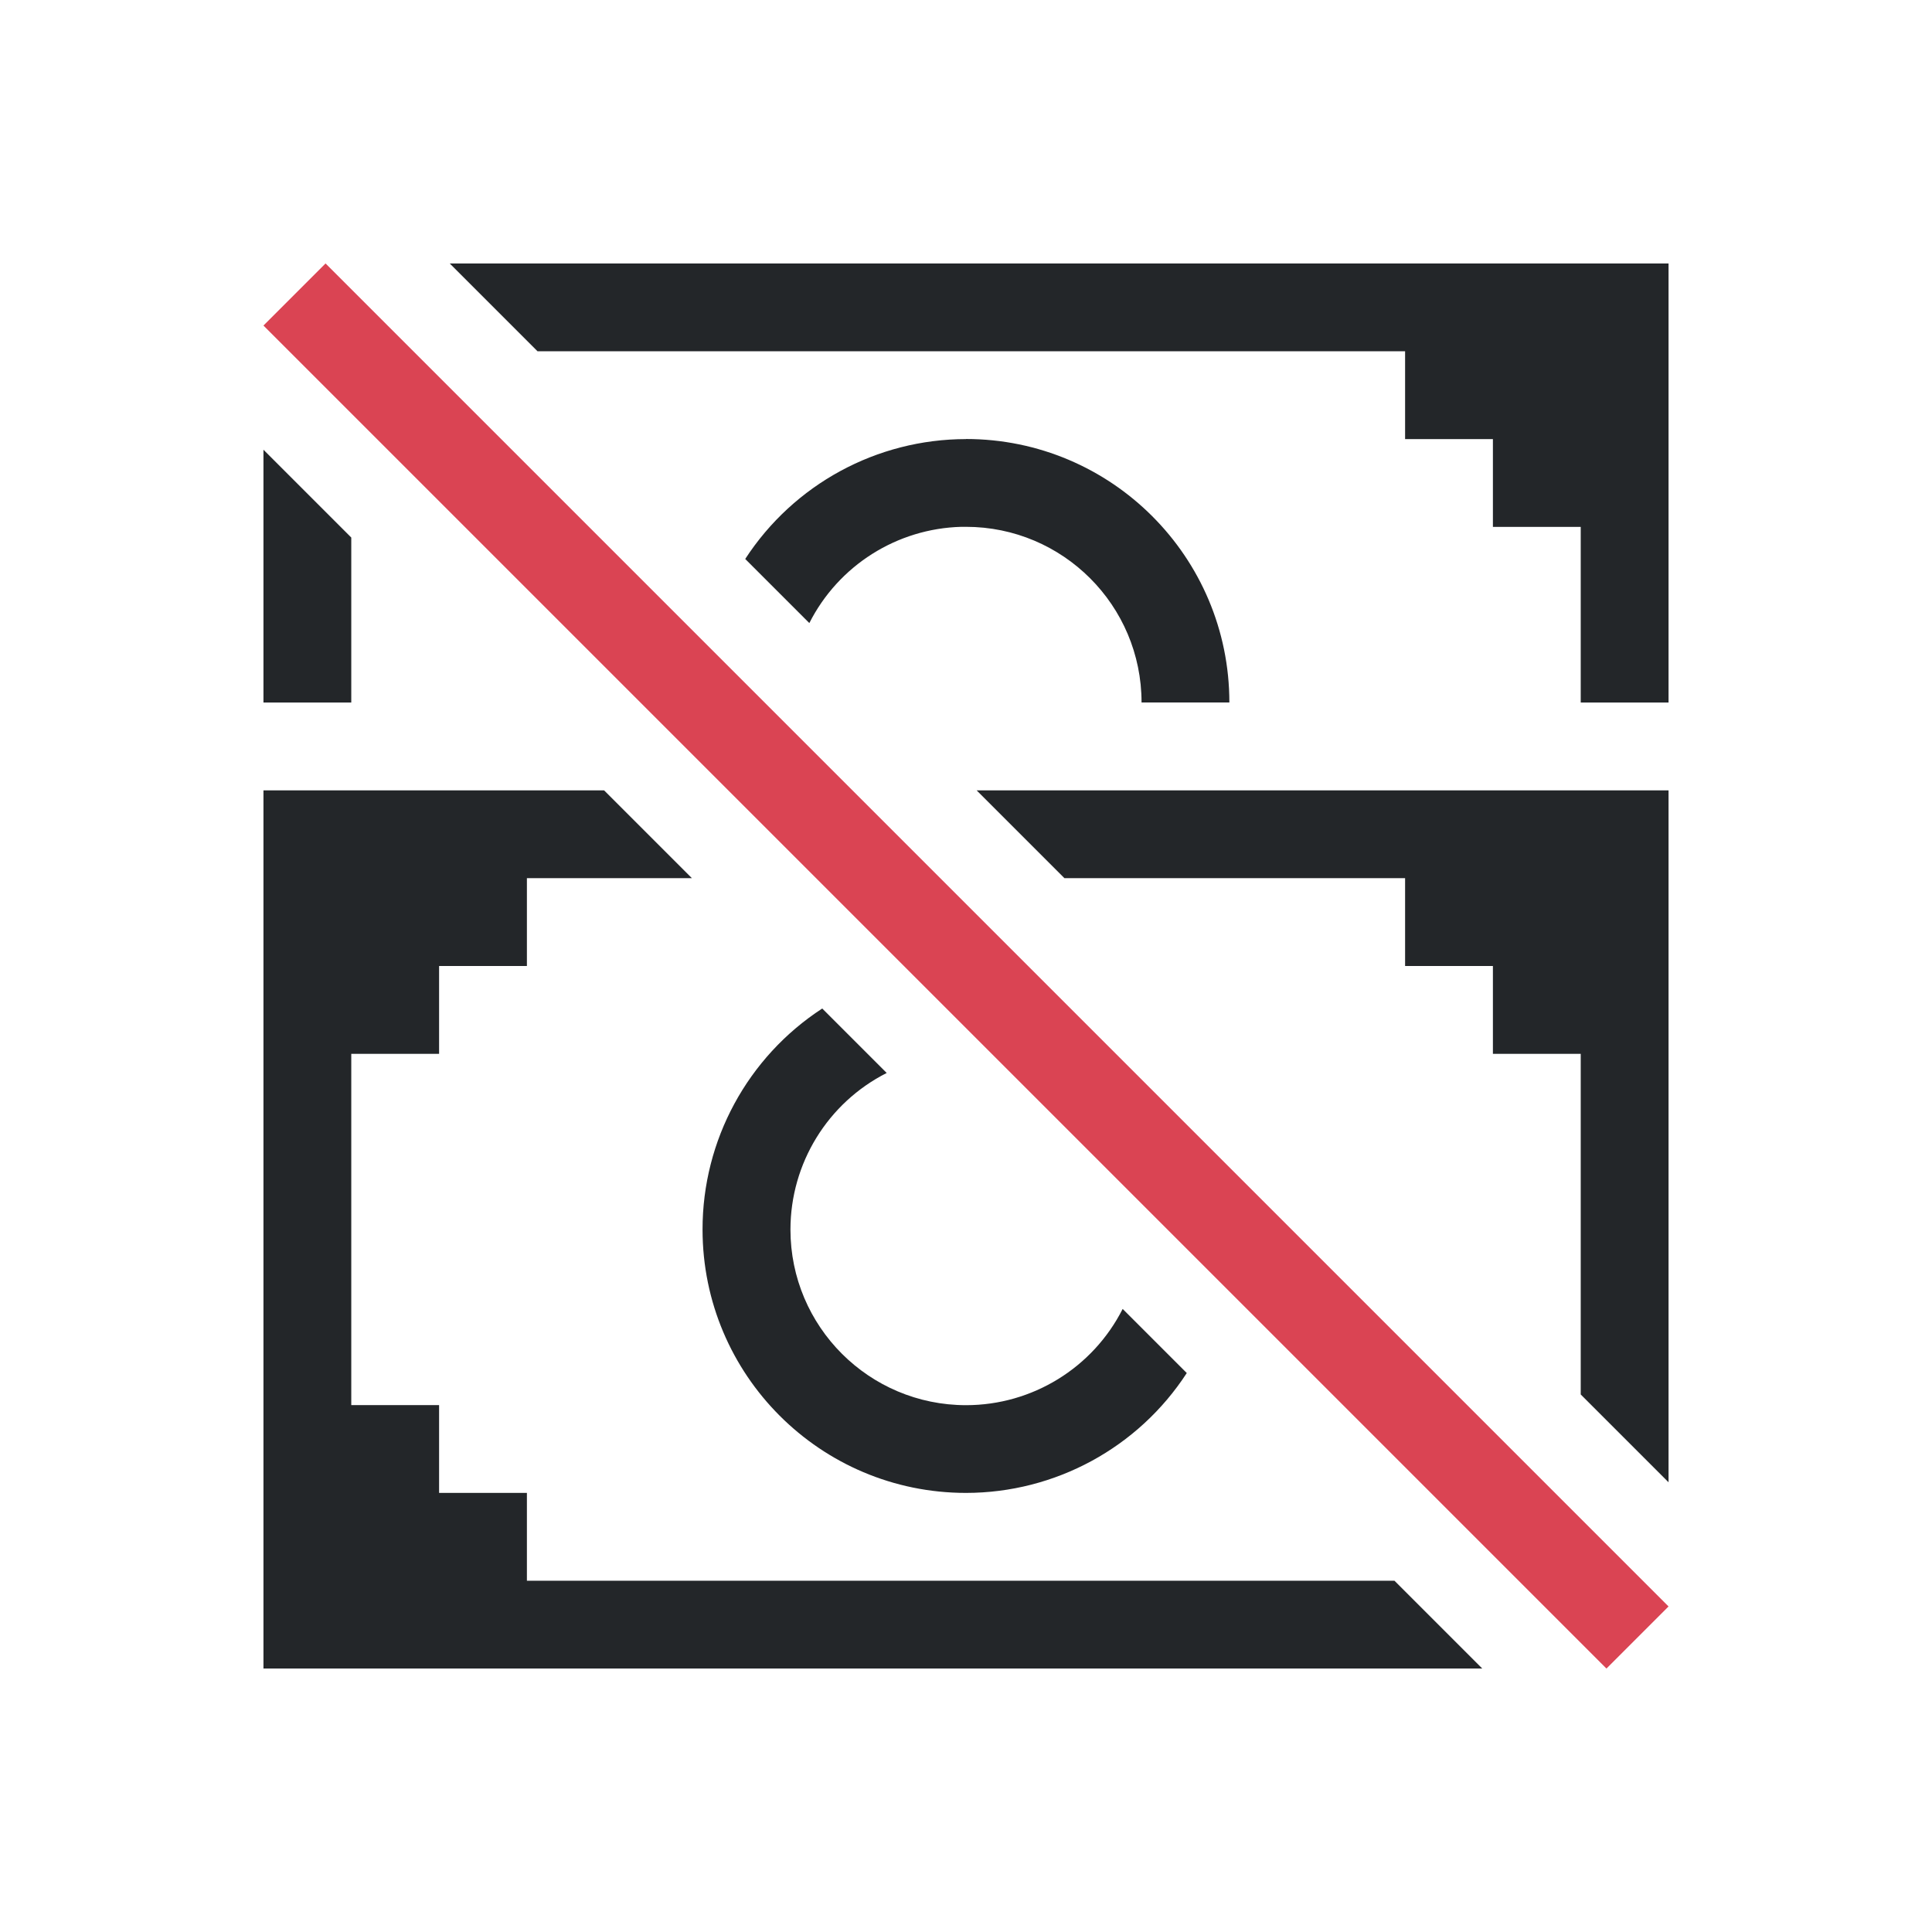
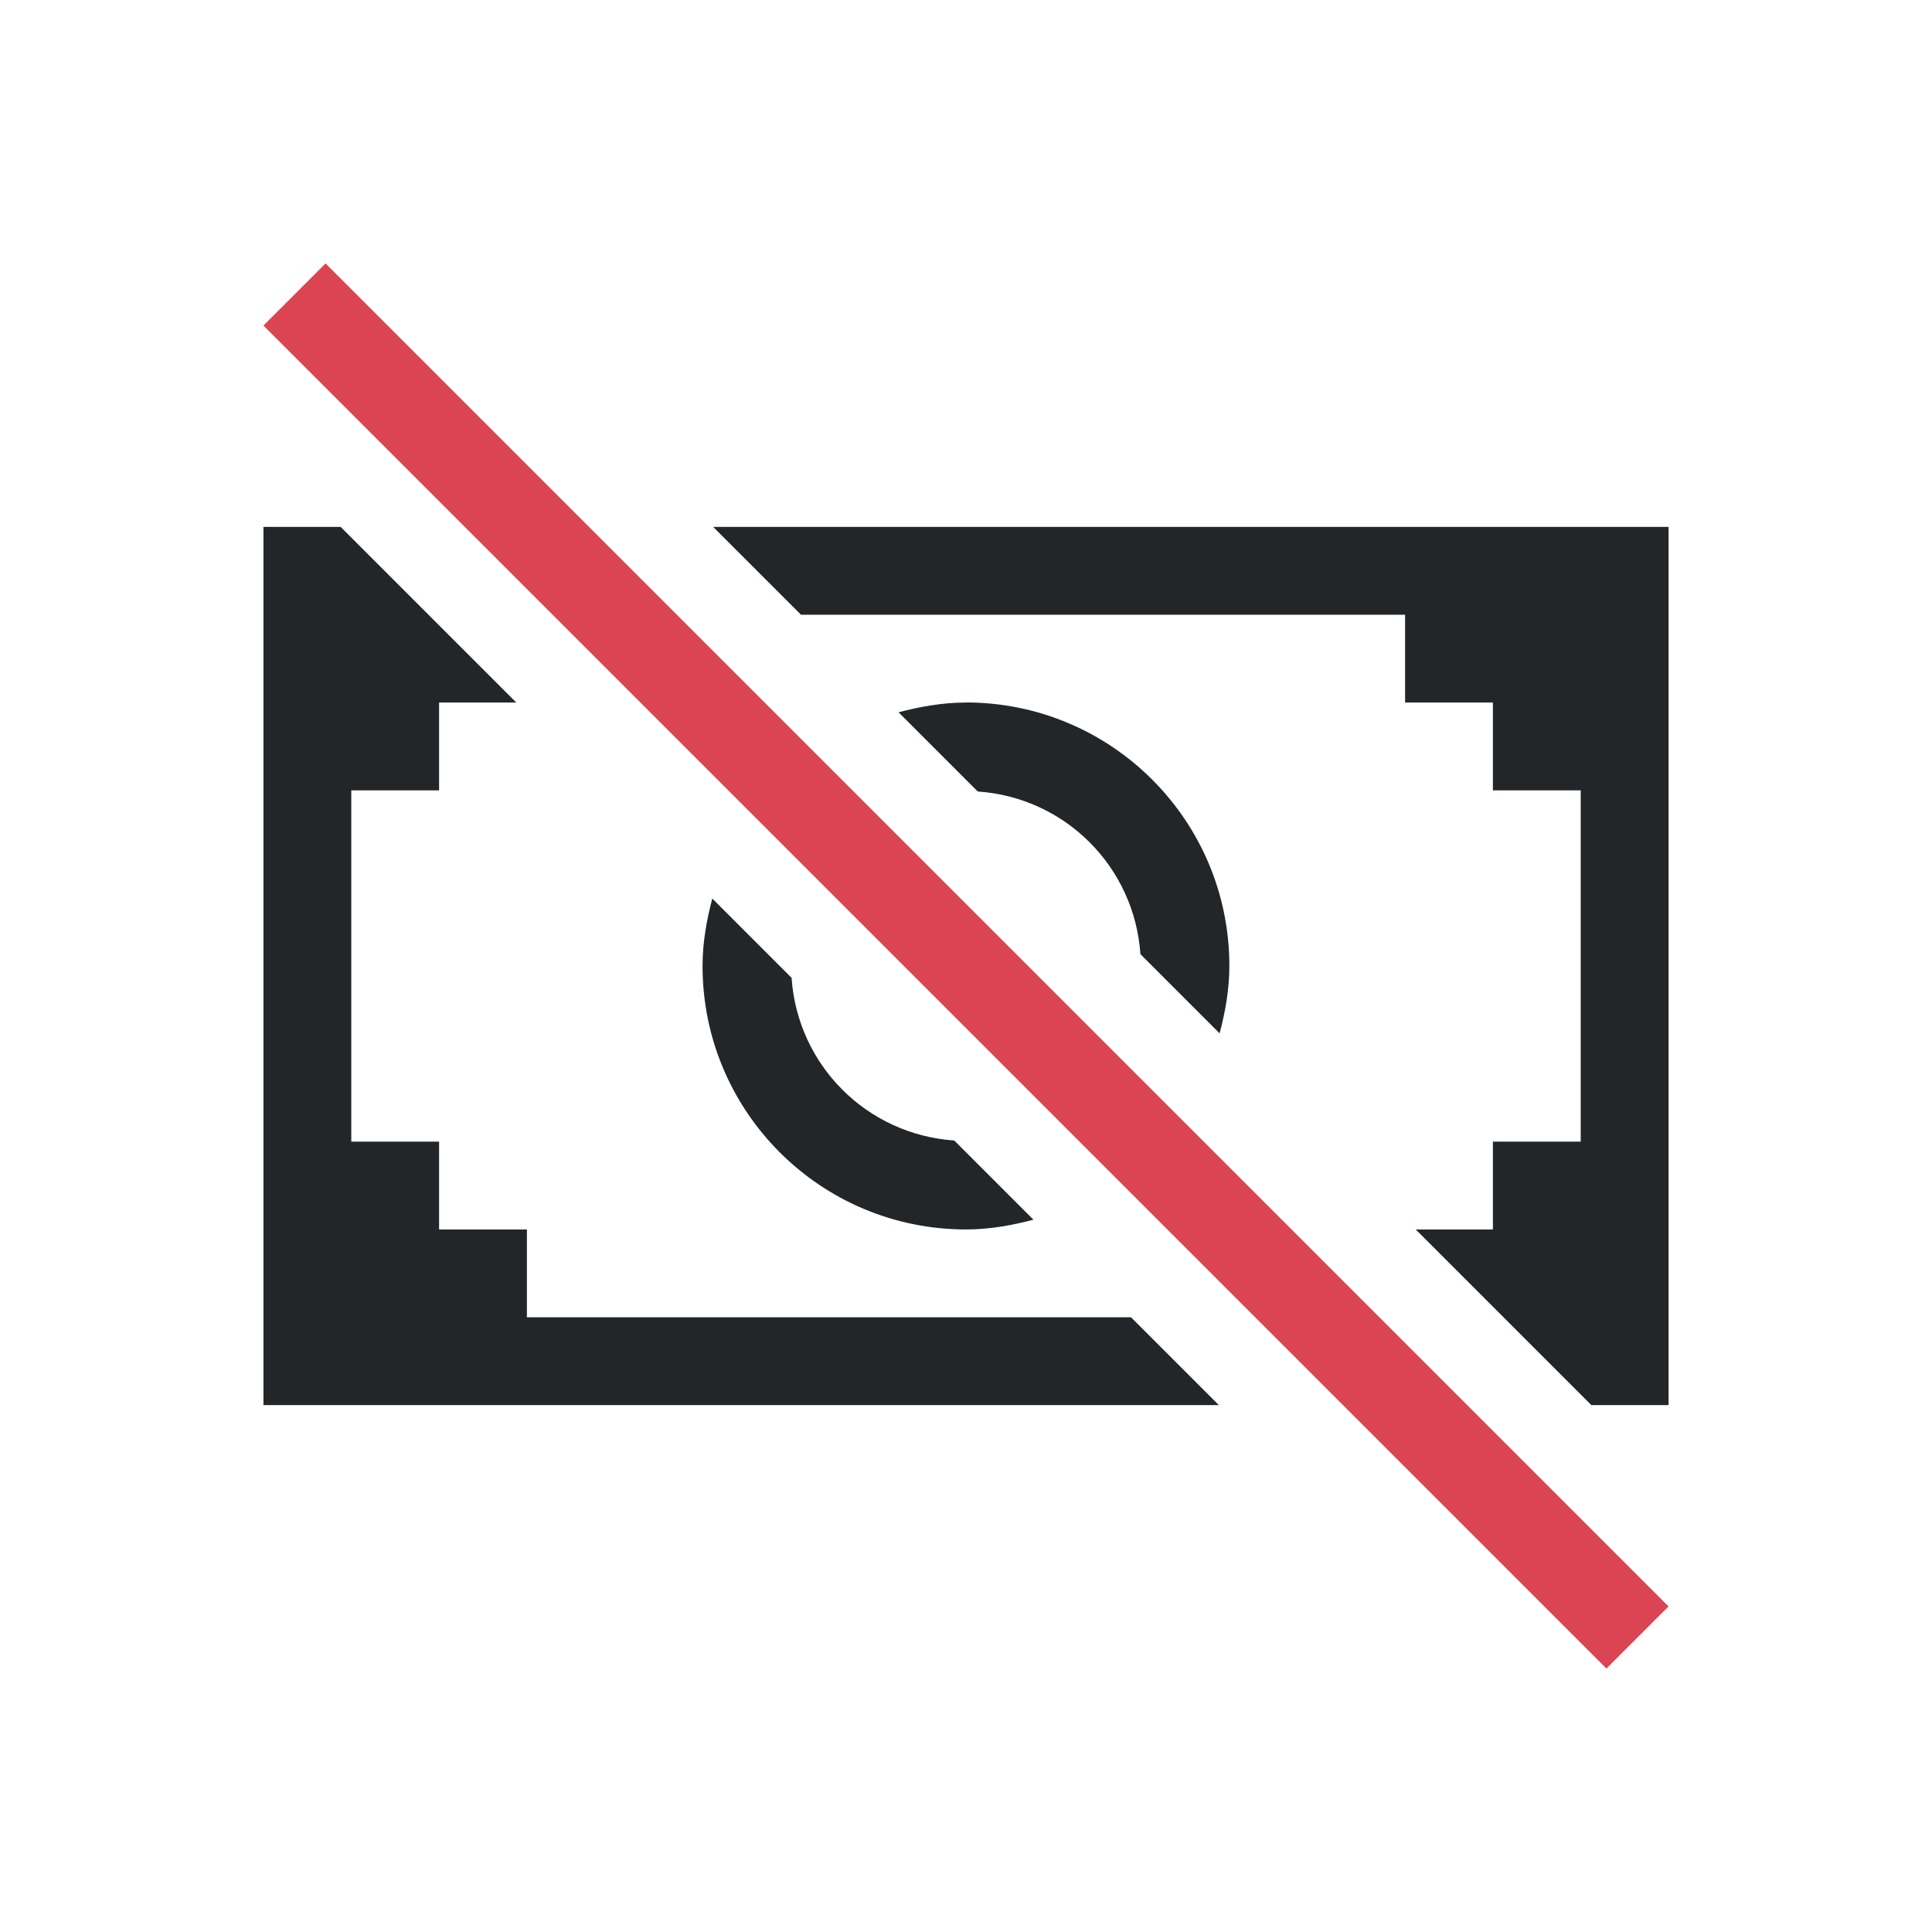
<svg xmlns="http://www.w3.org/2000/svg" version="1.1" viewBox="0 0 22 22">
-   <style type="text/css" id="current-color-scheme">.ColorScheme-Text { color: #232629; }.ColorScheme-NegativeText { color: #da4453; }</style>
-   <path d="m5.121 3 1 1h9.879v1h1v1h1v2h1v-5h-13.879zm5.879 2a3 3 0 0 0-2.514 1.365l0.73 0.73a2 2 0 0 1 1.732-1.096 2 2 0 0 1 0.002 0 2 2 0 0 1 0.049 0 2 2 0 0 1 2 2h1a3 3 0 0 0-3-3zm-8 0.121v2.879h1v-1.879l-1-1zm0 3.879v10h13.879l-1-1h-9.879v-1h-1v-1h-1v-4h1v-1h1v-1h1.879l-1-1h-3.879zm8.121 0 1 1h3.879v1h1v1h1v3.879l1 1v-7.879h-7.879zm-1.758 2.484a3 3 0 0 0-1.363 2.516 3 3 0 0 0 3 3 3 3 0 0 0 2.514-1.365l-0.73-0.73a2 2 0 0 1-1.783 1.096 2 2 0 0 1-2-2 2 2 0 0 1 1.096-1.783l-0.732-0.732z" fill="currentColor" class="ColorScheme-Text" />
+   <style type="text/css" id="current-color-scheme">.ColorScheme-NegativeText { color: #da4453; }.ColorScheme-Text { color: #232629; }</style>
+   <path d="m3 6v10h10.879l-1-1h-6.879v-1h-1v-1h-1v-4h1v-1h0.879l-2-2h-0.879zm5.121 0 1 1h6.879v1h1v1h1v4h-1v1h-0.879l2 2h0.879v-10h-10.879zm2.879 2c-0.267 0-0.521 0.046-0.768 0.111l0.902 0.902c0.995 0.068 1.784 0.857 1.852 1.852l0.902 0.902c0.065-0.246 0.111-0.501 0.111-0.768 0-1.657-1.343-3-3-3zm-2.889 2.232c-0.065 0.246-0.111 0.501-0.111 0.768 0 1.657 1.343 3 3 3 0.267 0 0.521-0.046 0.768-0.111l-0.902-0.902c-0.995-0.068-1.784-0.857-1.852-1.852l-0.902-0.902z" fill="currentColor" class="ColorScheme-Text" />
  <path d="M 3.707,3 3,3.707 18.293,19 19,18.293 Z" fill="currentColor" class="ColorScheme-NegativeText" />
</svg>
